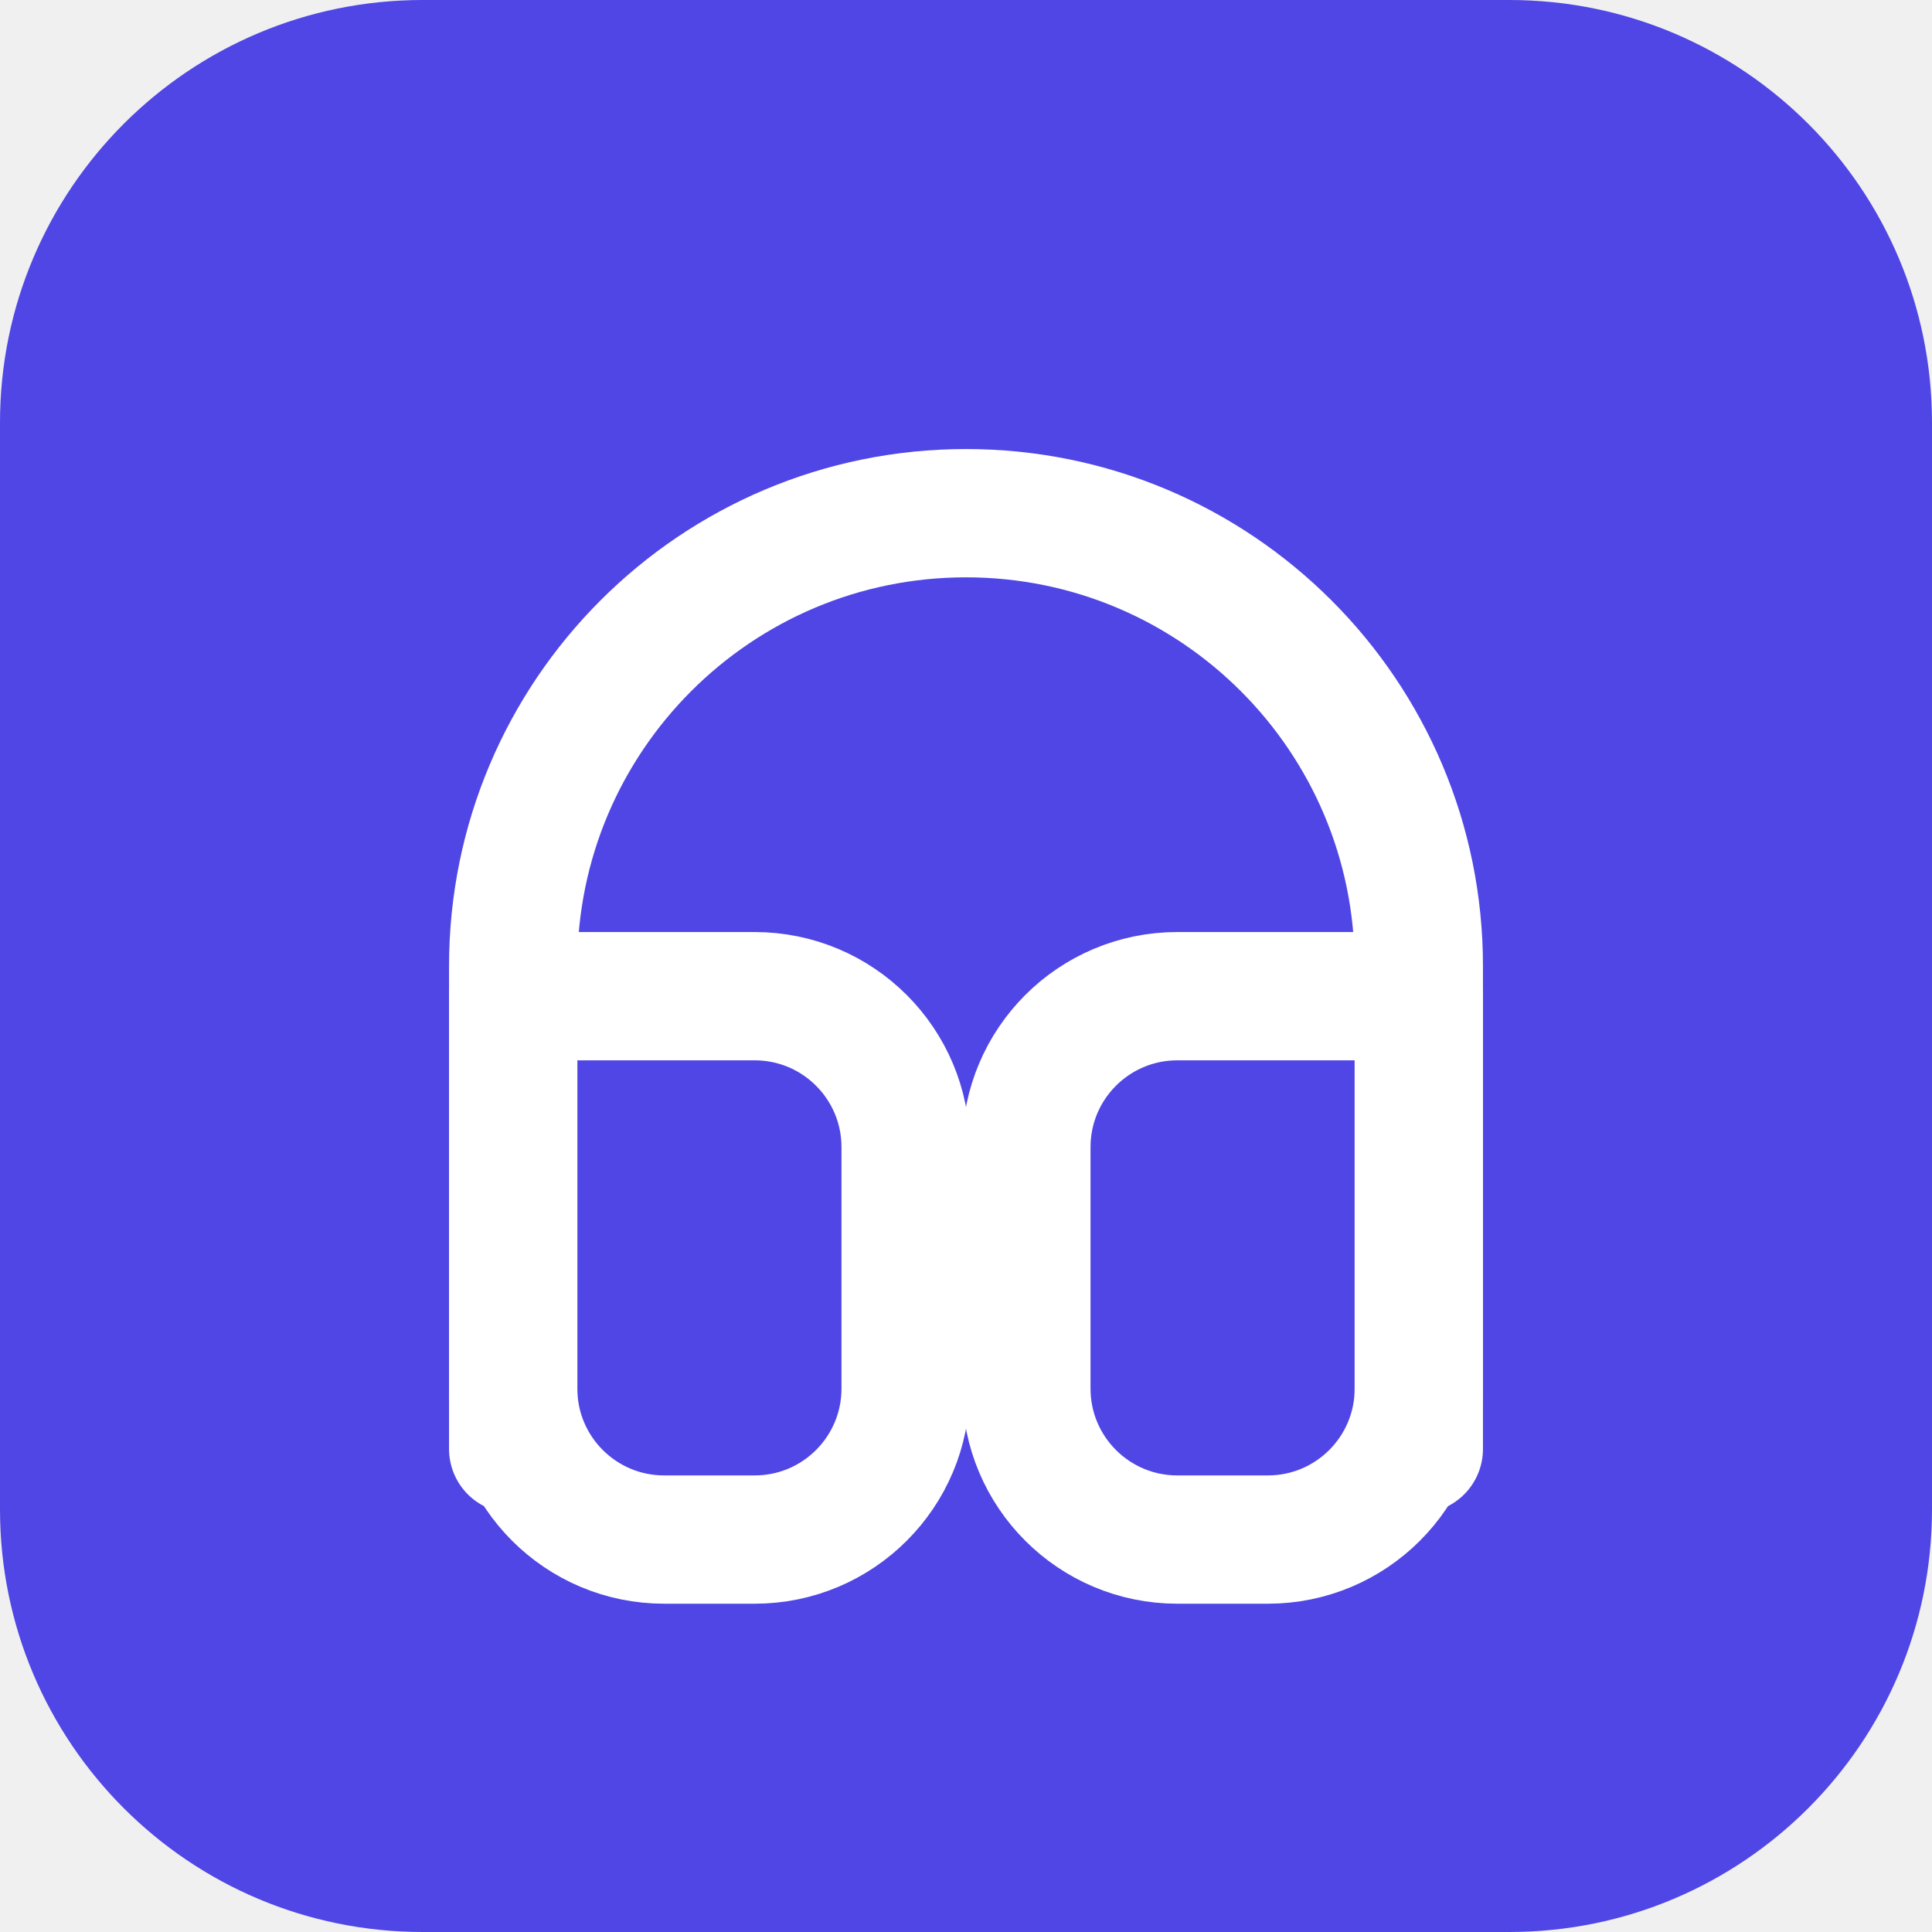
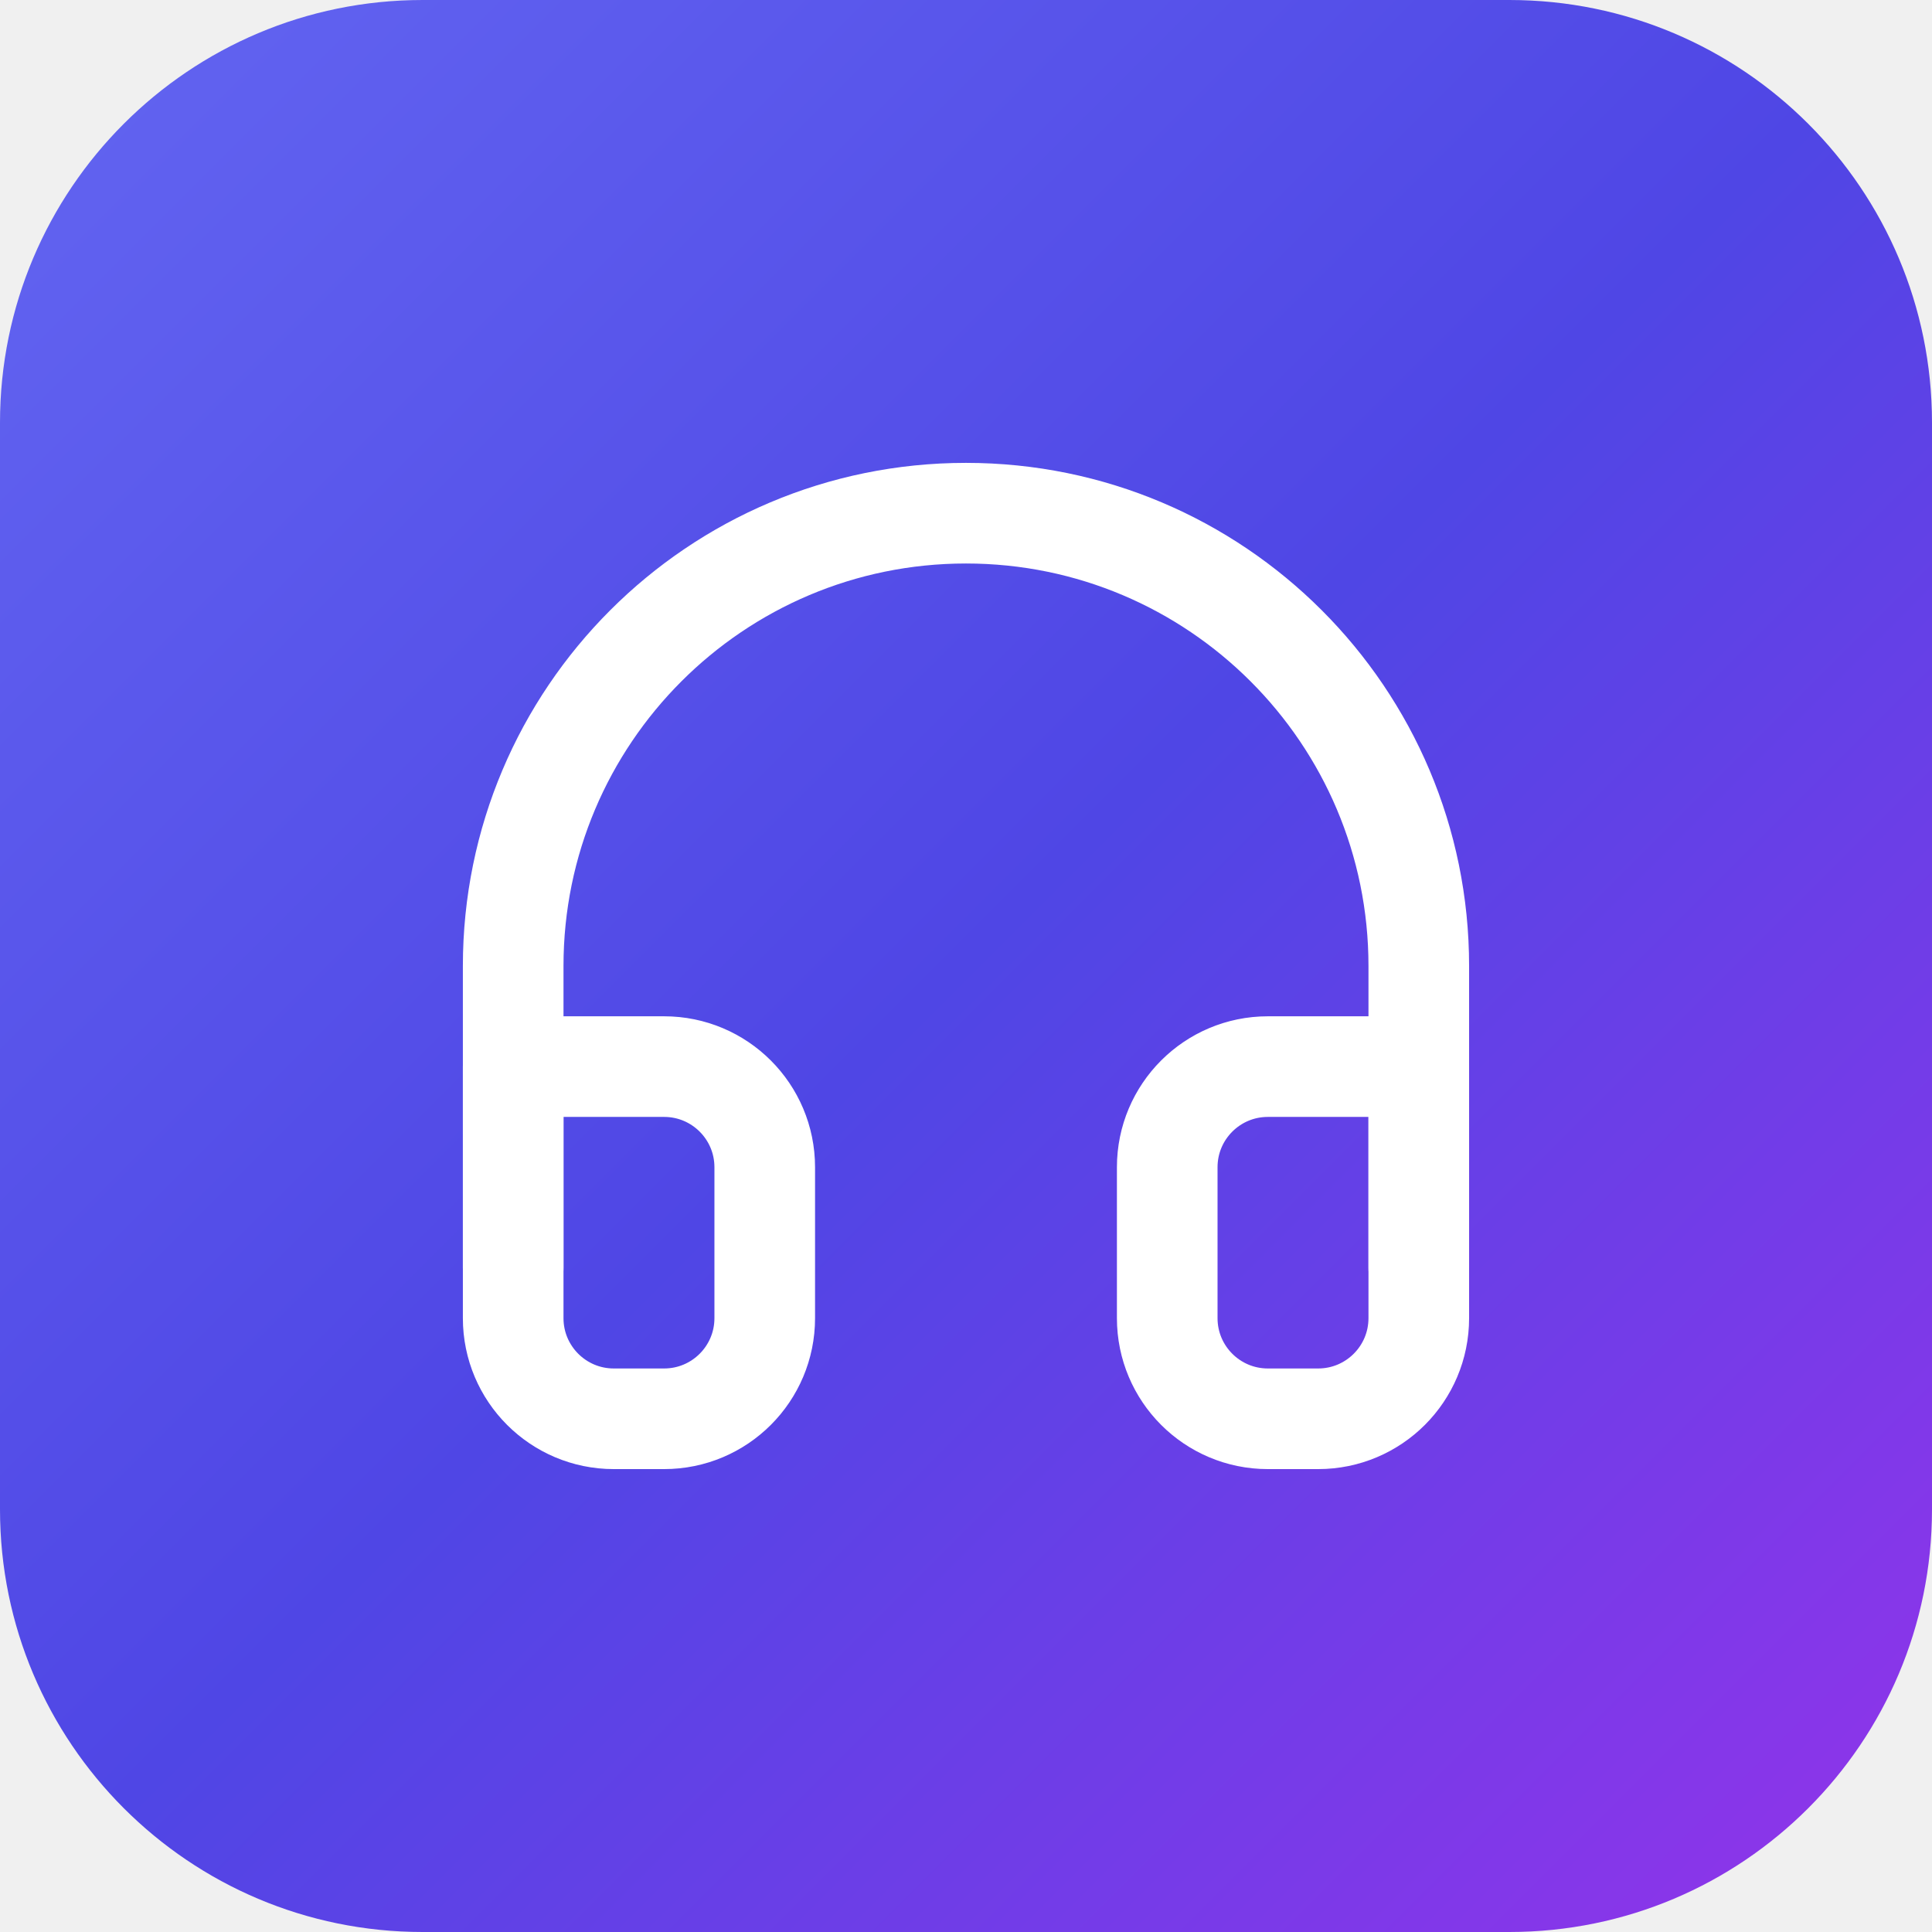
<svg xmlns="http://www.w3.org/2000/svg" viewBox="0 0 512 512">
-   <rect width="512" height="512" rx="112" fill="#4f46e5" />
-   <g fill="none" stroke="#ffffff" stroke-width="34" stroke-linecap="round" stroke-linejoin="round">
-     <path d="M136 384v-128a120 120 0 0 1 240 0v128" />
-     <path d="M376 368a40 40 0 0 1-40 40h-24a40 40 0 0 1-40-40v-64a40 40 0 0 1 40-40h64zM136 368a40 40 0 0 0 40 40h24a40 40 0 0 0 40-40v-64a40 40 0 0 0-40-40h-64z" />
+   <defs>
+     <linearGradient id="g" x1="0" y1="0" x2="1" y2="1">
+       <stop offset="0" stop-color="#6366f1" />
+       <stop offset="0.5" stop-color="#4f46e5" />
+       <stop offset="1" stop-color="#9333ea" />
+     </linearGradient>
+   </defs>
+   <rect width="512" height="512" rx="112" fill="url(#g)" />
+   <g fill="none" stroke="#ffffff" stroke-width="2" stroke-linecap="round" stroke-linejoin="round" transform="translate(96,96) scale(13.333)">
+     <path d="M3 18v-6a9 9 0 0 1 18 0v6" />
+     <path d="M21 19a2 2 0 0 1-2 2h-1a2 2 0 0 1-2-2v-3a2 2 0 0 1 2-2h3zM3 19a2 2 0 0 0 2 2h1a2 2 0 0 0 2-2v-3a2 2 0 0 0-2-2H3z" />
  </g>
</svg>
